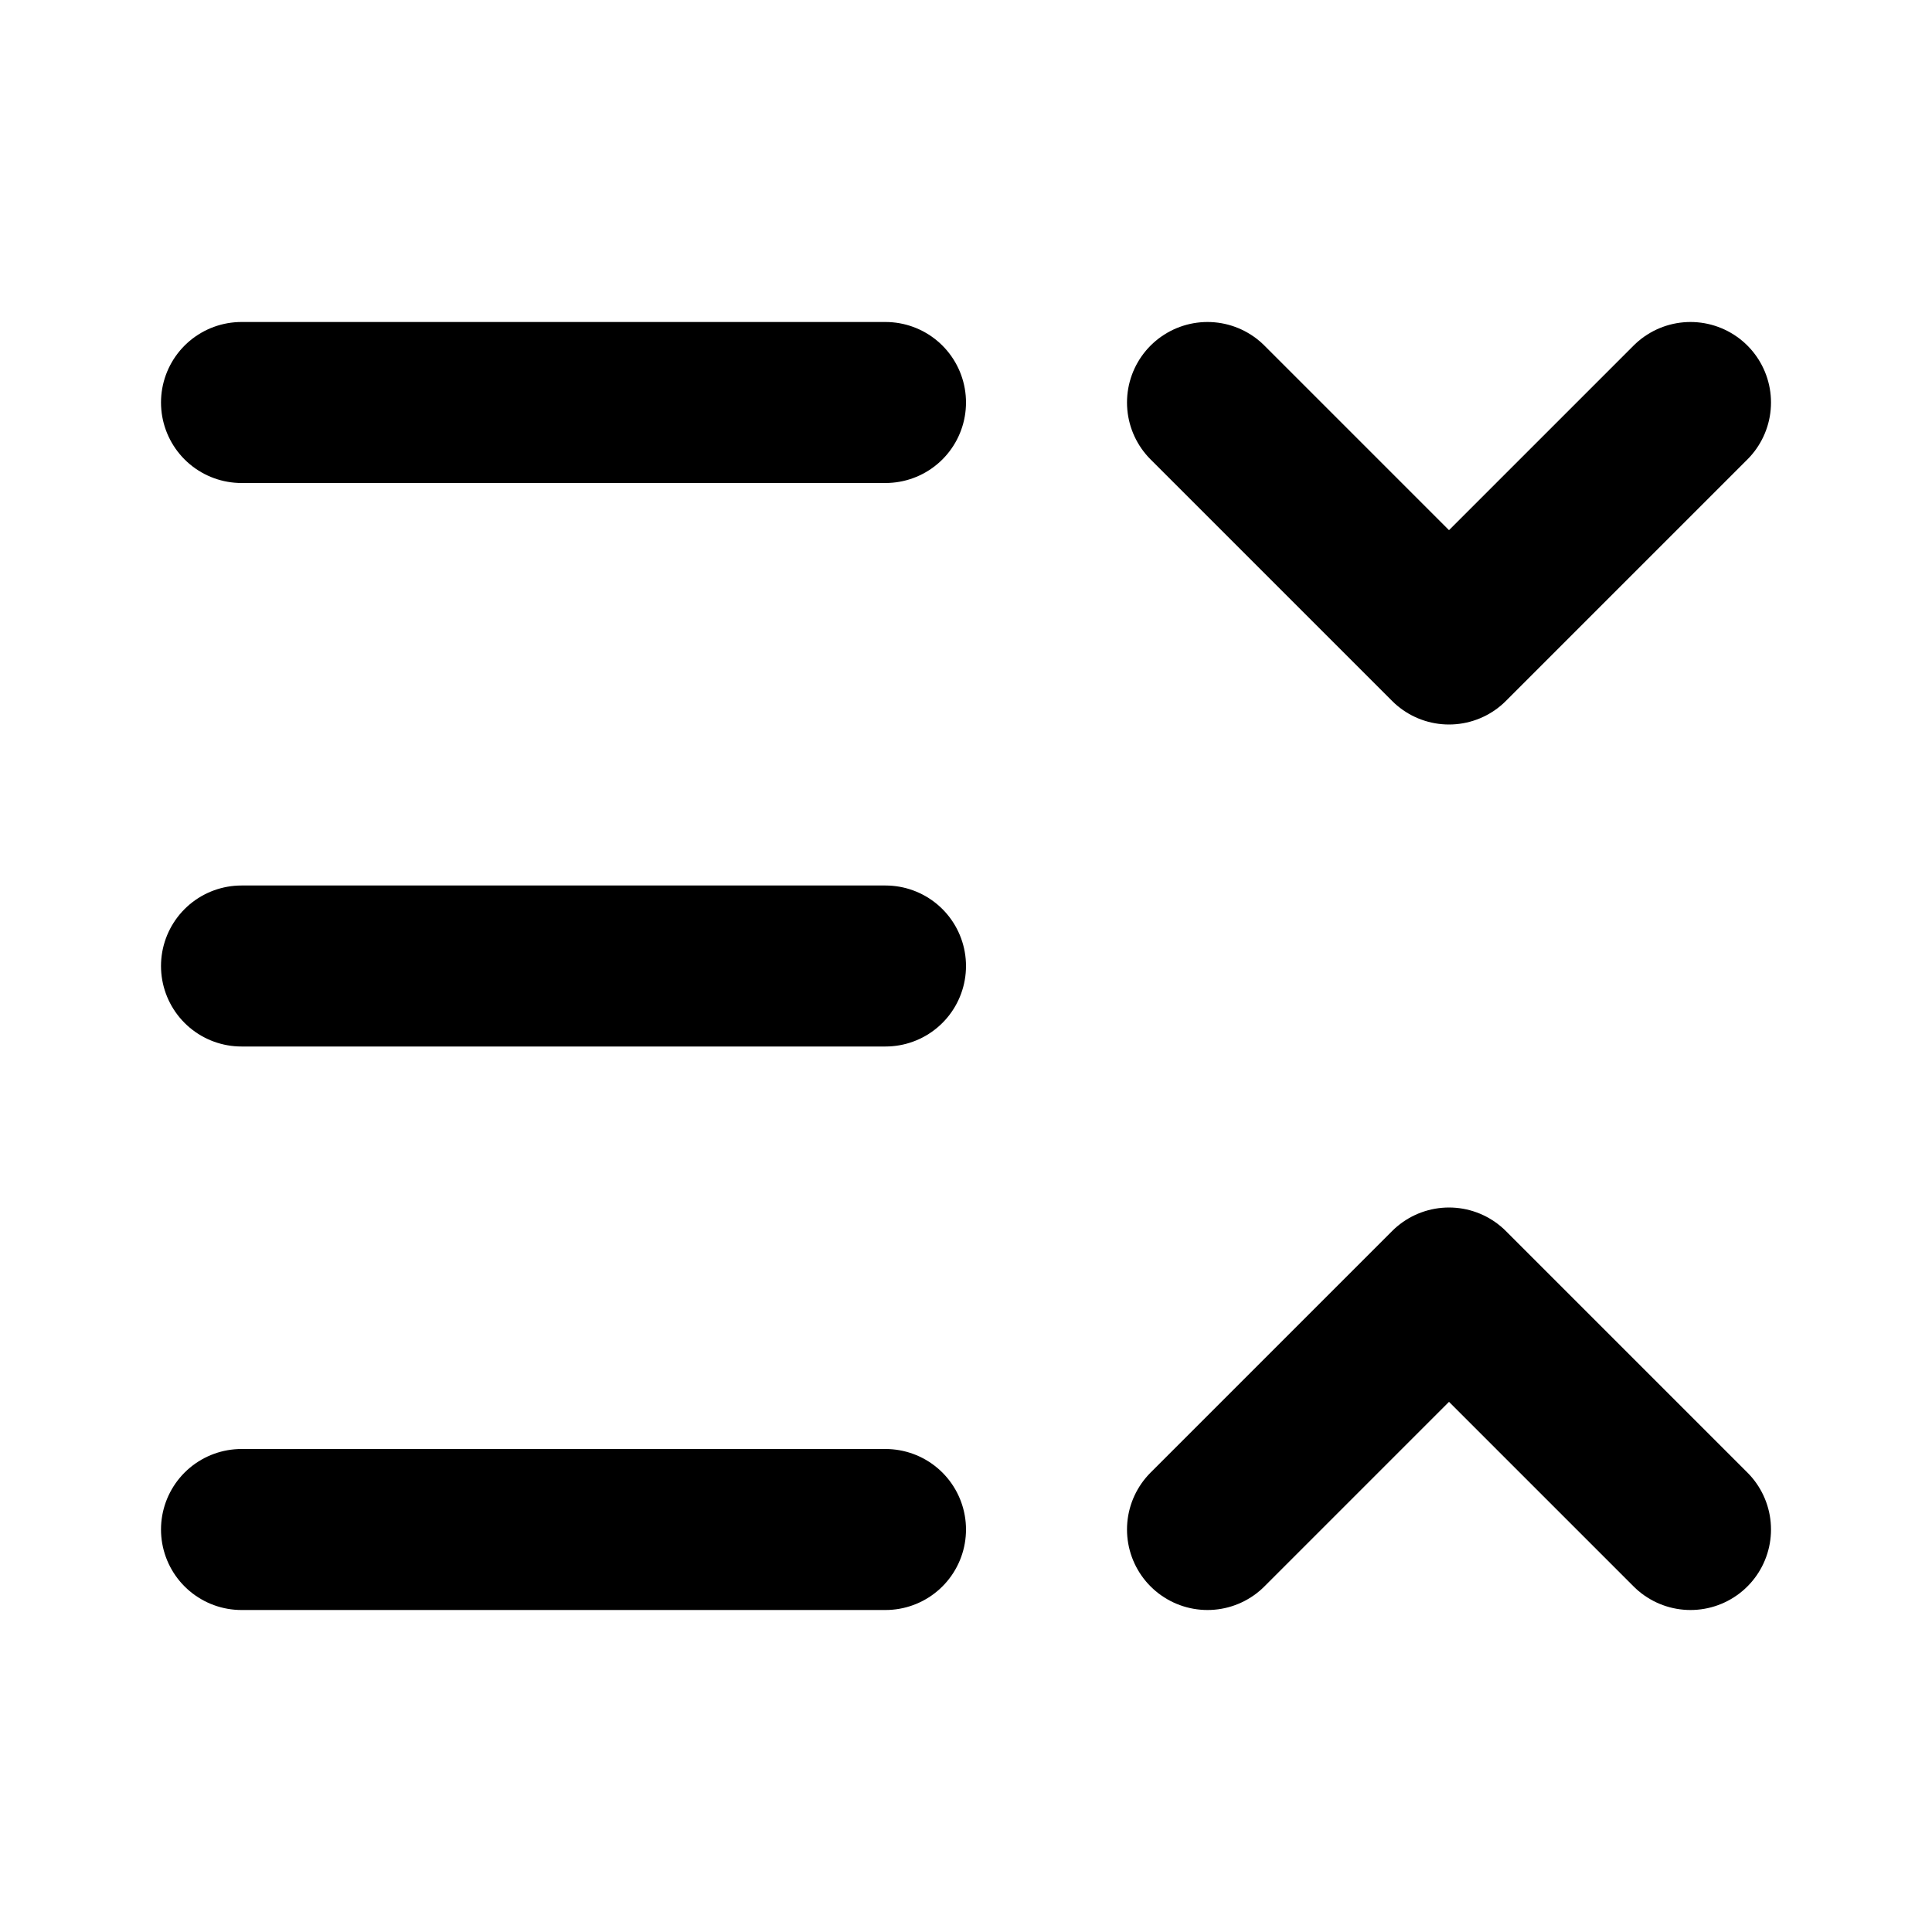
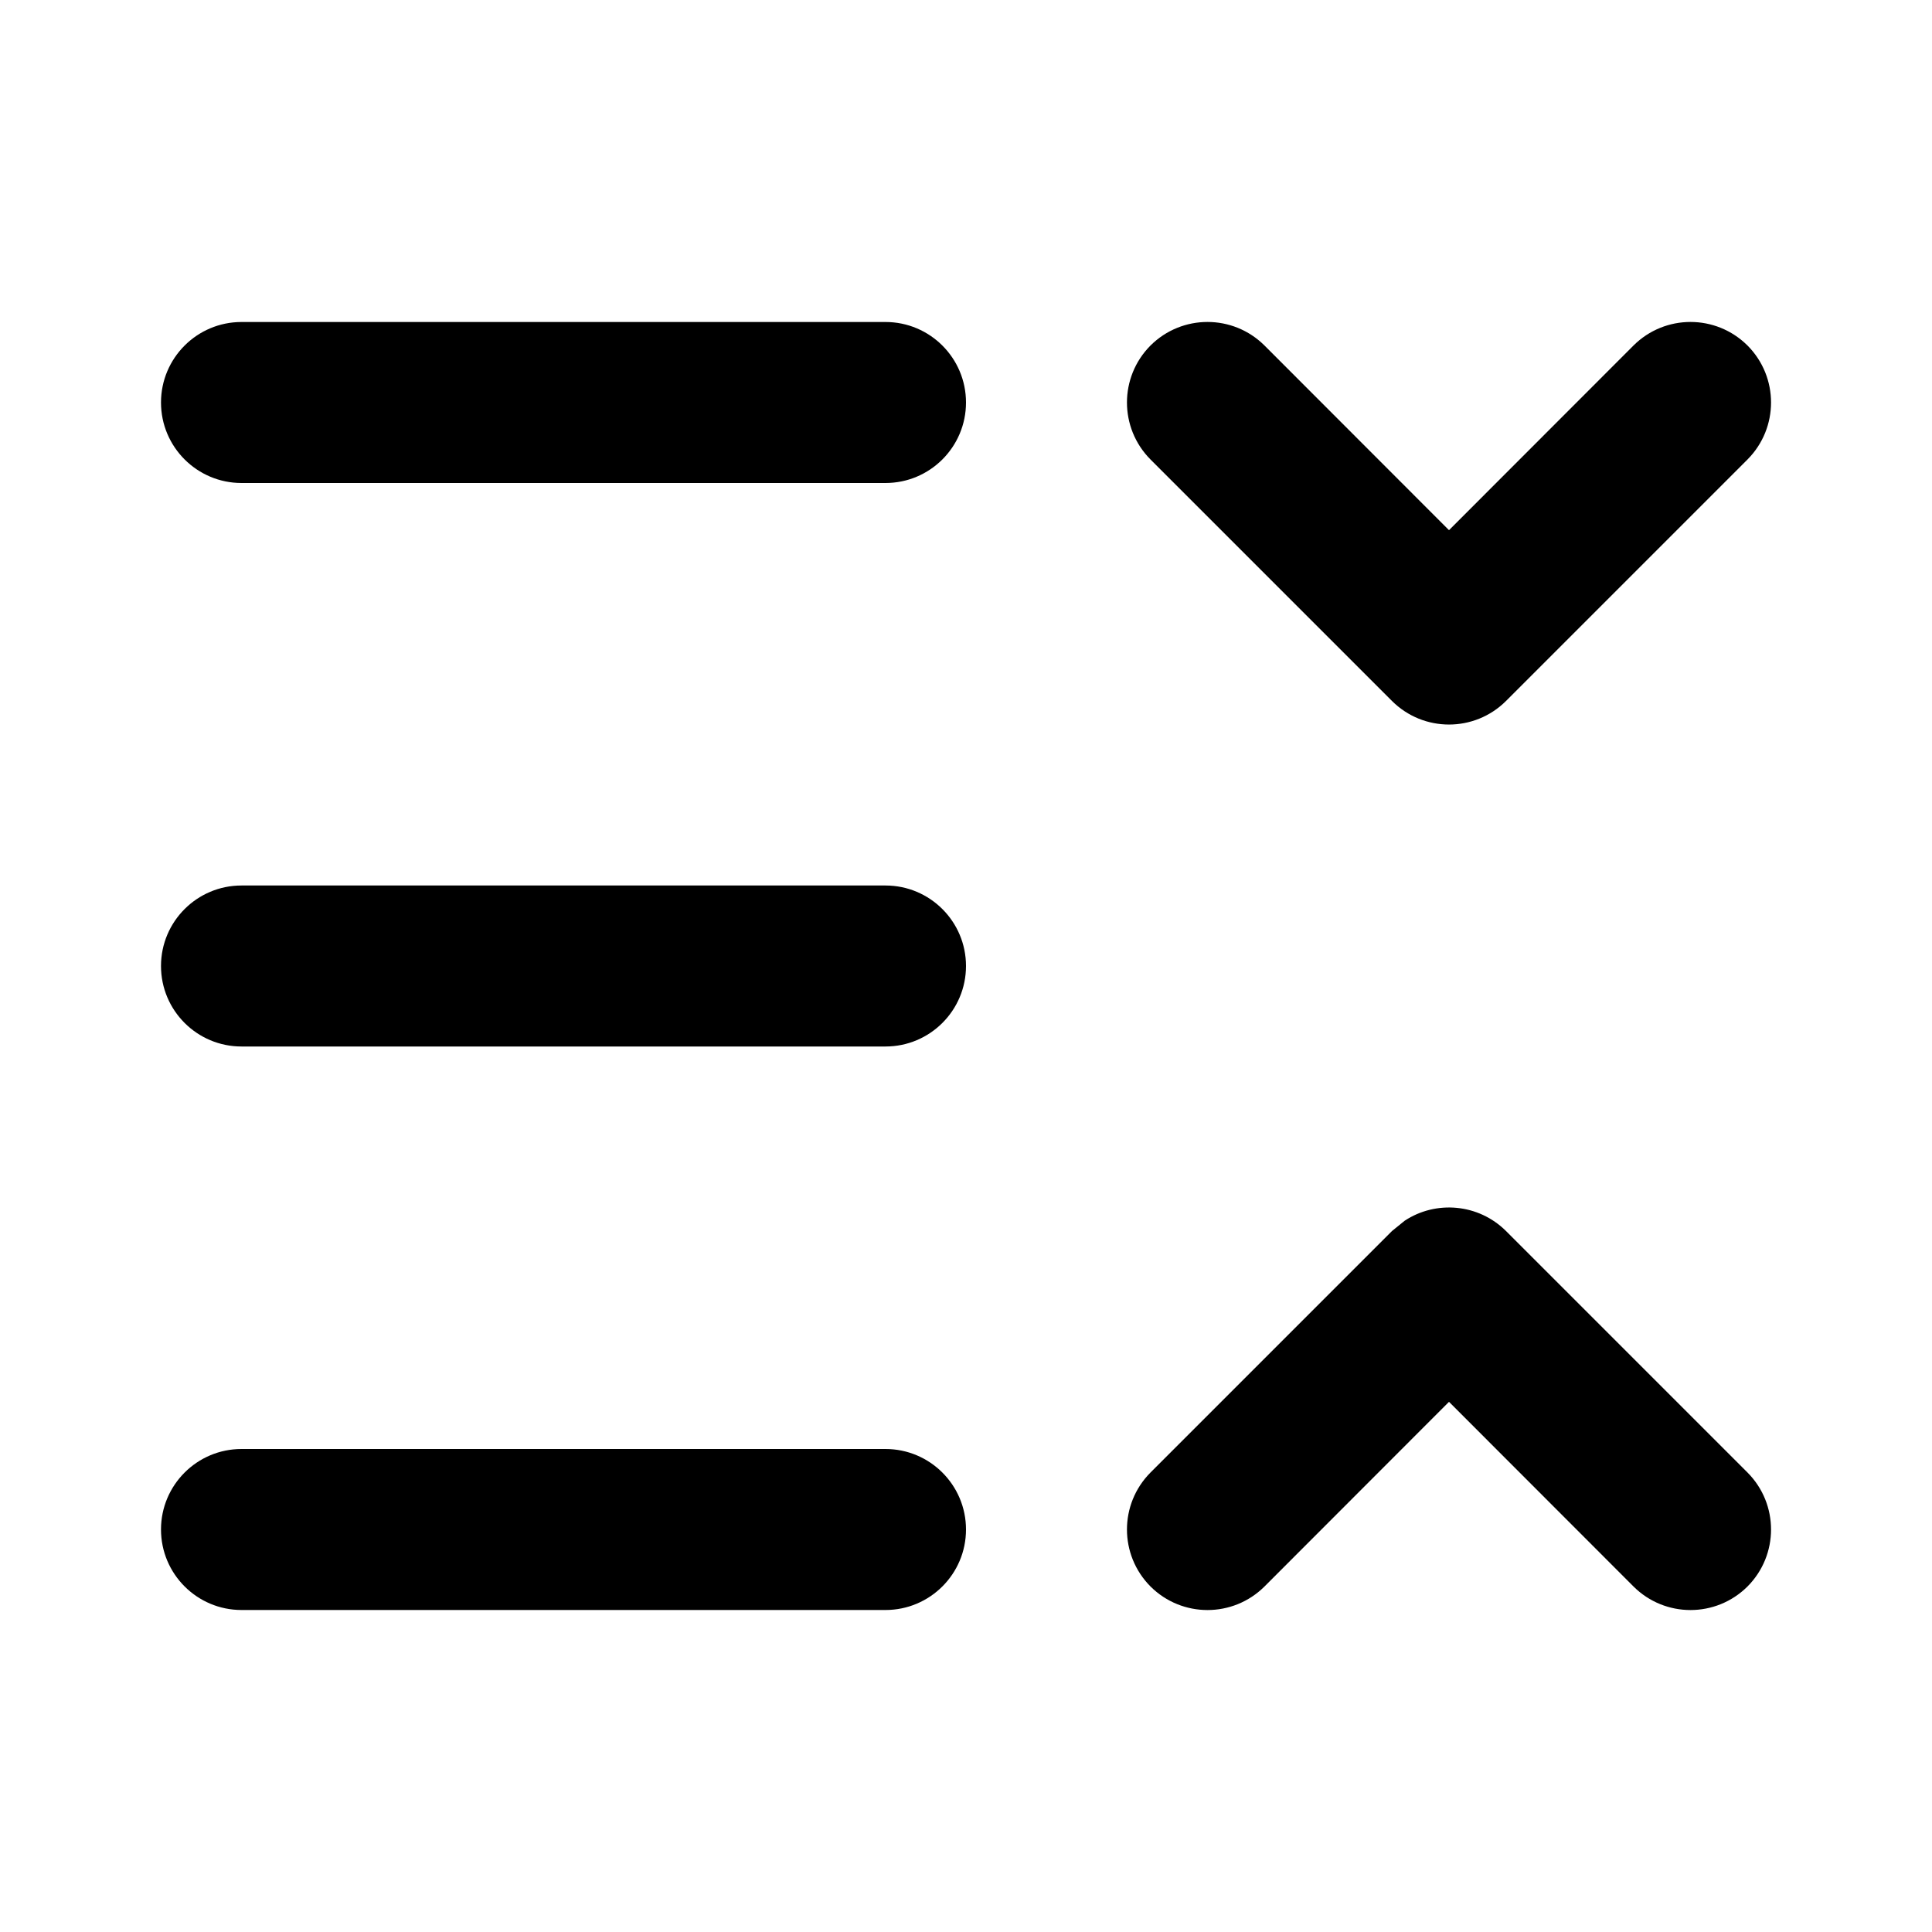
<svg xmlns="http://www.w3.org/2000/svg" width="12" height="12" viewBox="0 0 12 12" fill="none">
-   <path d="M1.5 2.5H5.5M1.5 6H5.5M1.5 9.5H5.5M7.5 2.5L9 4L10.5 2.5M7.5 9.5L9 8L10.5 9.5" stroke="black" stroke-linecap="round" stroke-linejoin="round" />
+   <path d="M5.5 9C5.776 9 6 9.224 6 9.5C6 9.776 5.776 10 5.5 10H1.5C1.224 10 1 9.776 1 9.5C1 9.224 1.224 9 1.5 9H5.5ZM8.725 7.582C8.919 7.454 9.183 7.476 9.354 7.646L10.854 9.146C11.049 9.342 11.049 9.658 10.854 9.854C10.658 10.049 10.342 10.049 10.146 9.854L9 8.707L7.854 9.854C7.658 10.049 7.342 10.049 7.146 9.854C6.951 9.658 6.951 9.342 7.146 9.146L8.646 7.646L8.725 7.582ZM5.5 5.5C5.776 5.5 6 5.724 6 6C6 6.276 5.776 6.5 5.5 6.5H1.5C1.224 6.5 1 6.276 1 6C1 5.724 1.224 5.5 1.5 5.5H5.5ZM10.146 2.146C10.342 1.951 10.658 1.951 10.854 2.146C11.049 2.342 11.049 2.658 10.854 2.854L9.354 4.354C9.158 4.549 8.842 4.549 8.646 4.354L7.146 2.854C6.951 2.658 6.951 2.342 7.146 2.146C7.342 1.951 7.658 1.951 7.854 2.146L9 3.293L10.146 2.146ZM5.5 2C5.776 2 6 2.224 6 2.5C6 2.776 5.776 3 5.5 3H1.5C1.224 3 1 2.776 1 2.5C1 2.224 1.224 2 1.5 2H5.5Z" fill="black" />
</svg>
